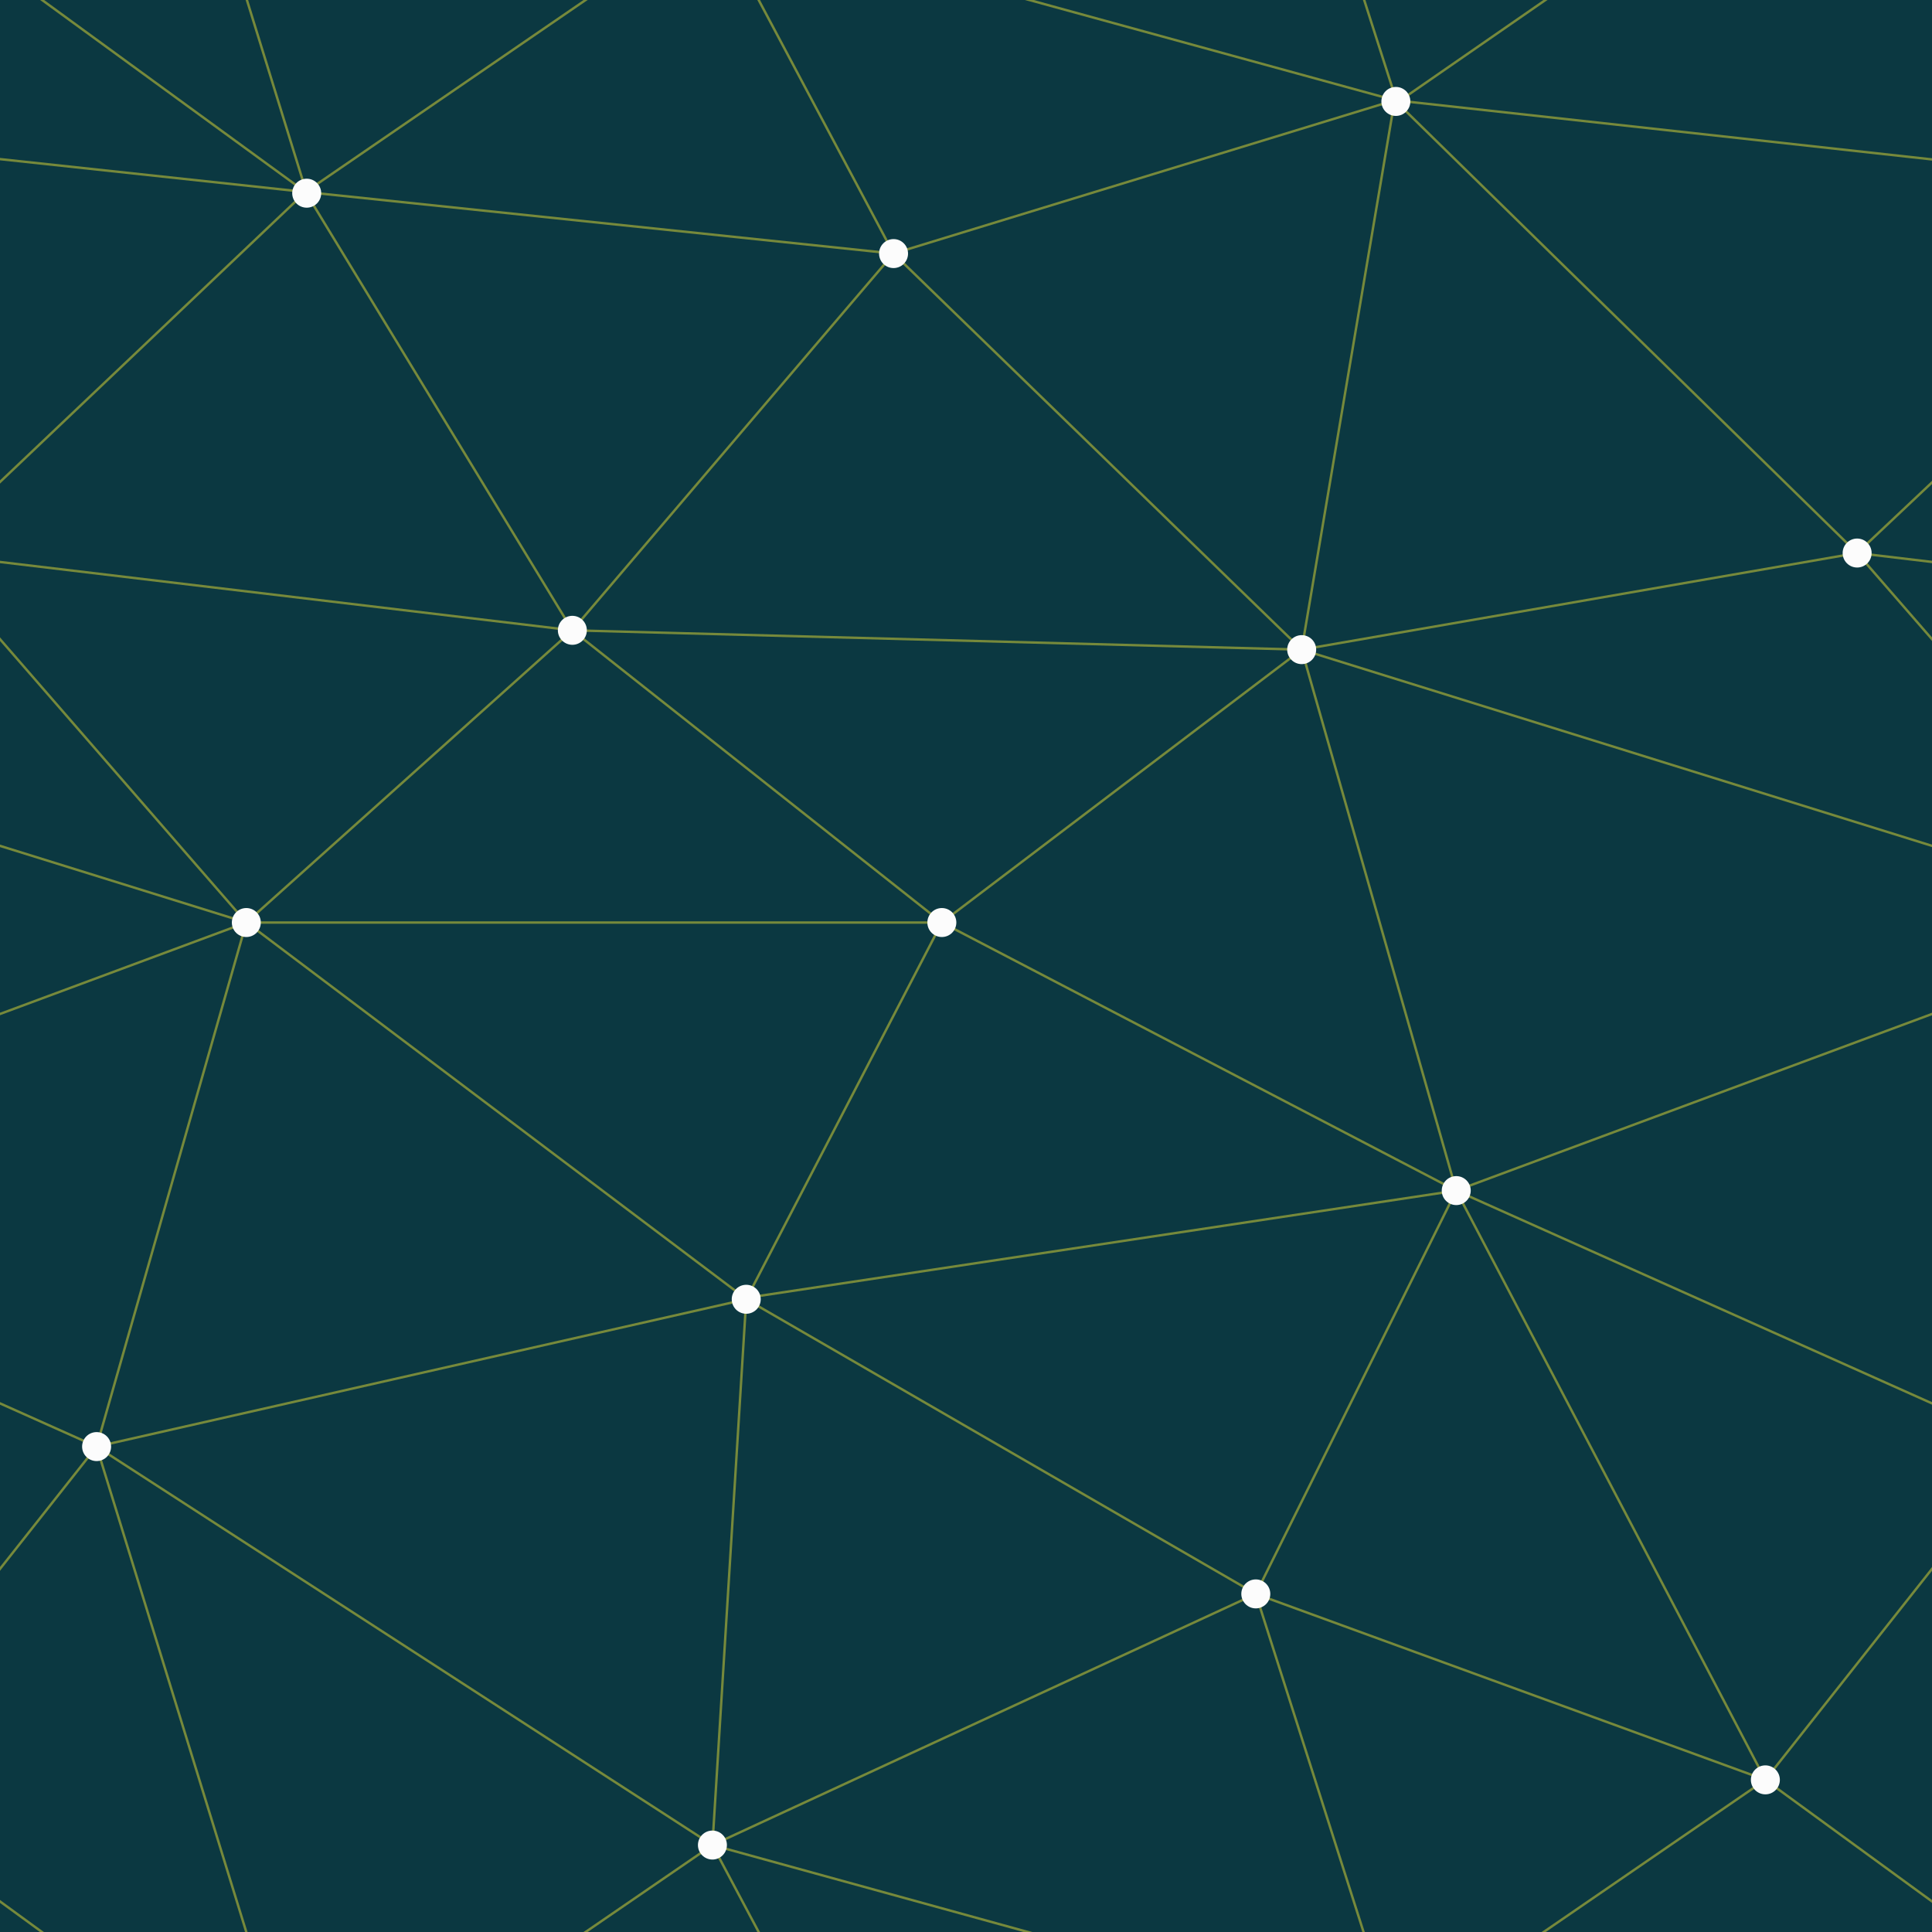
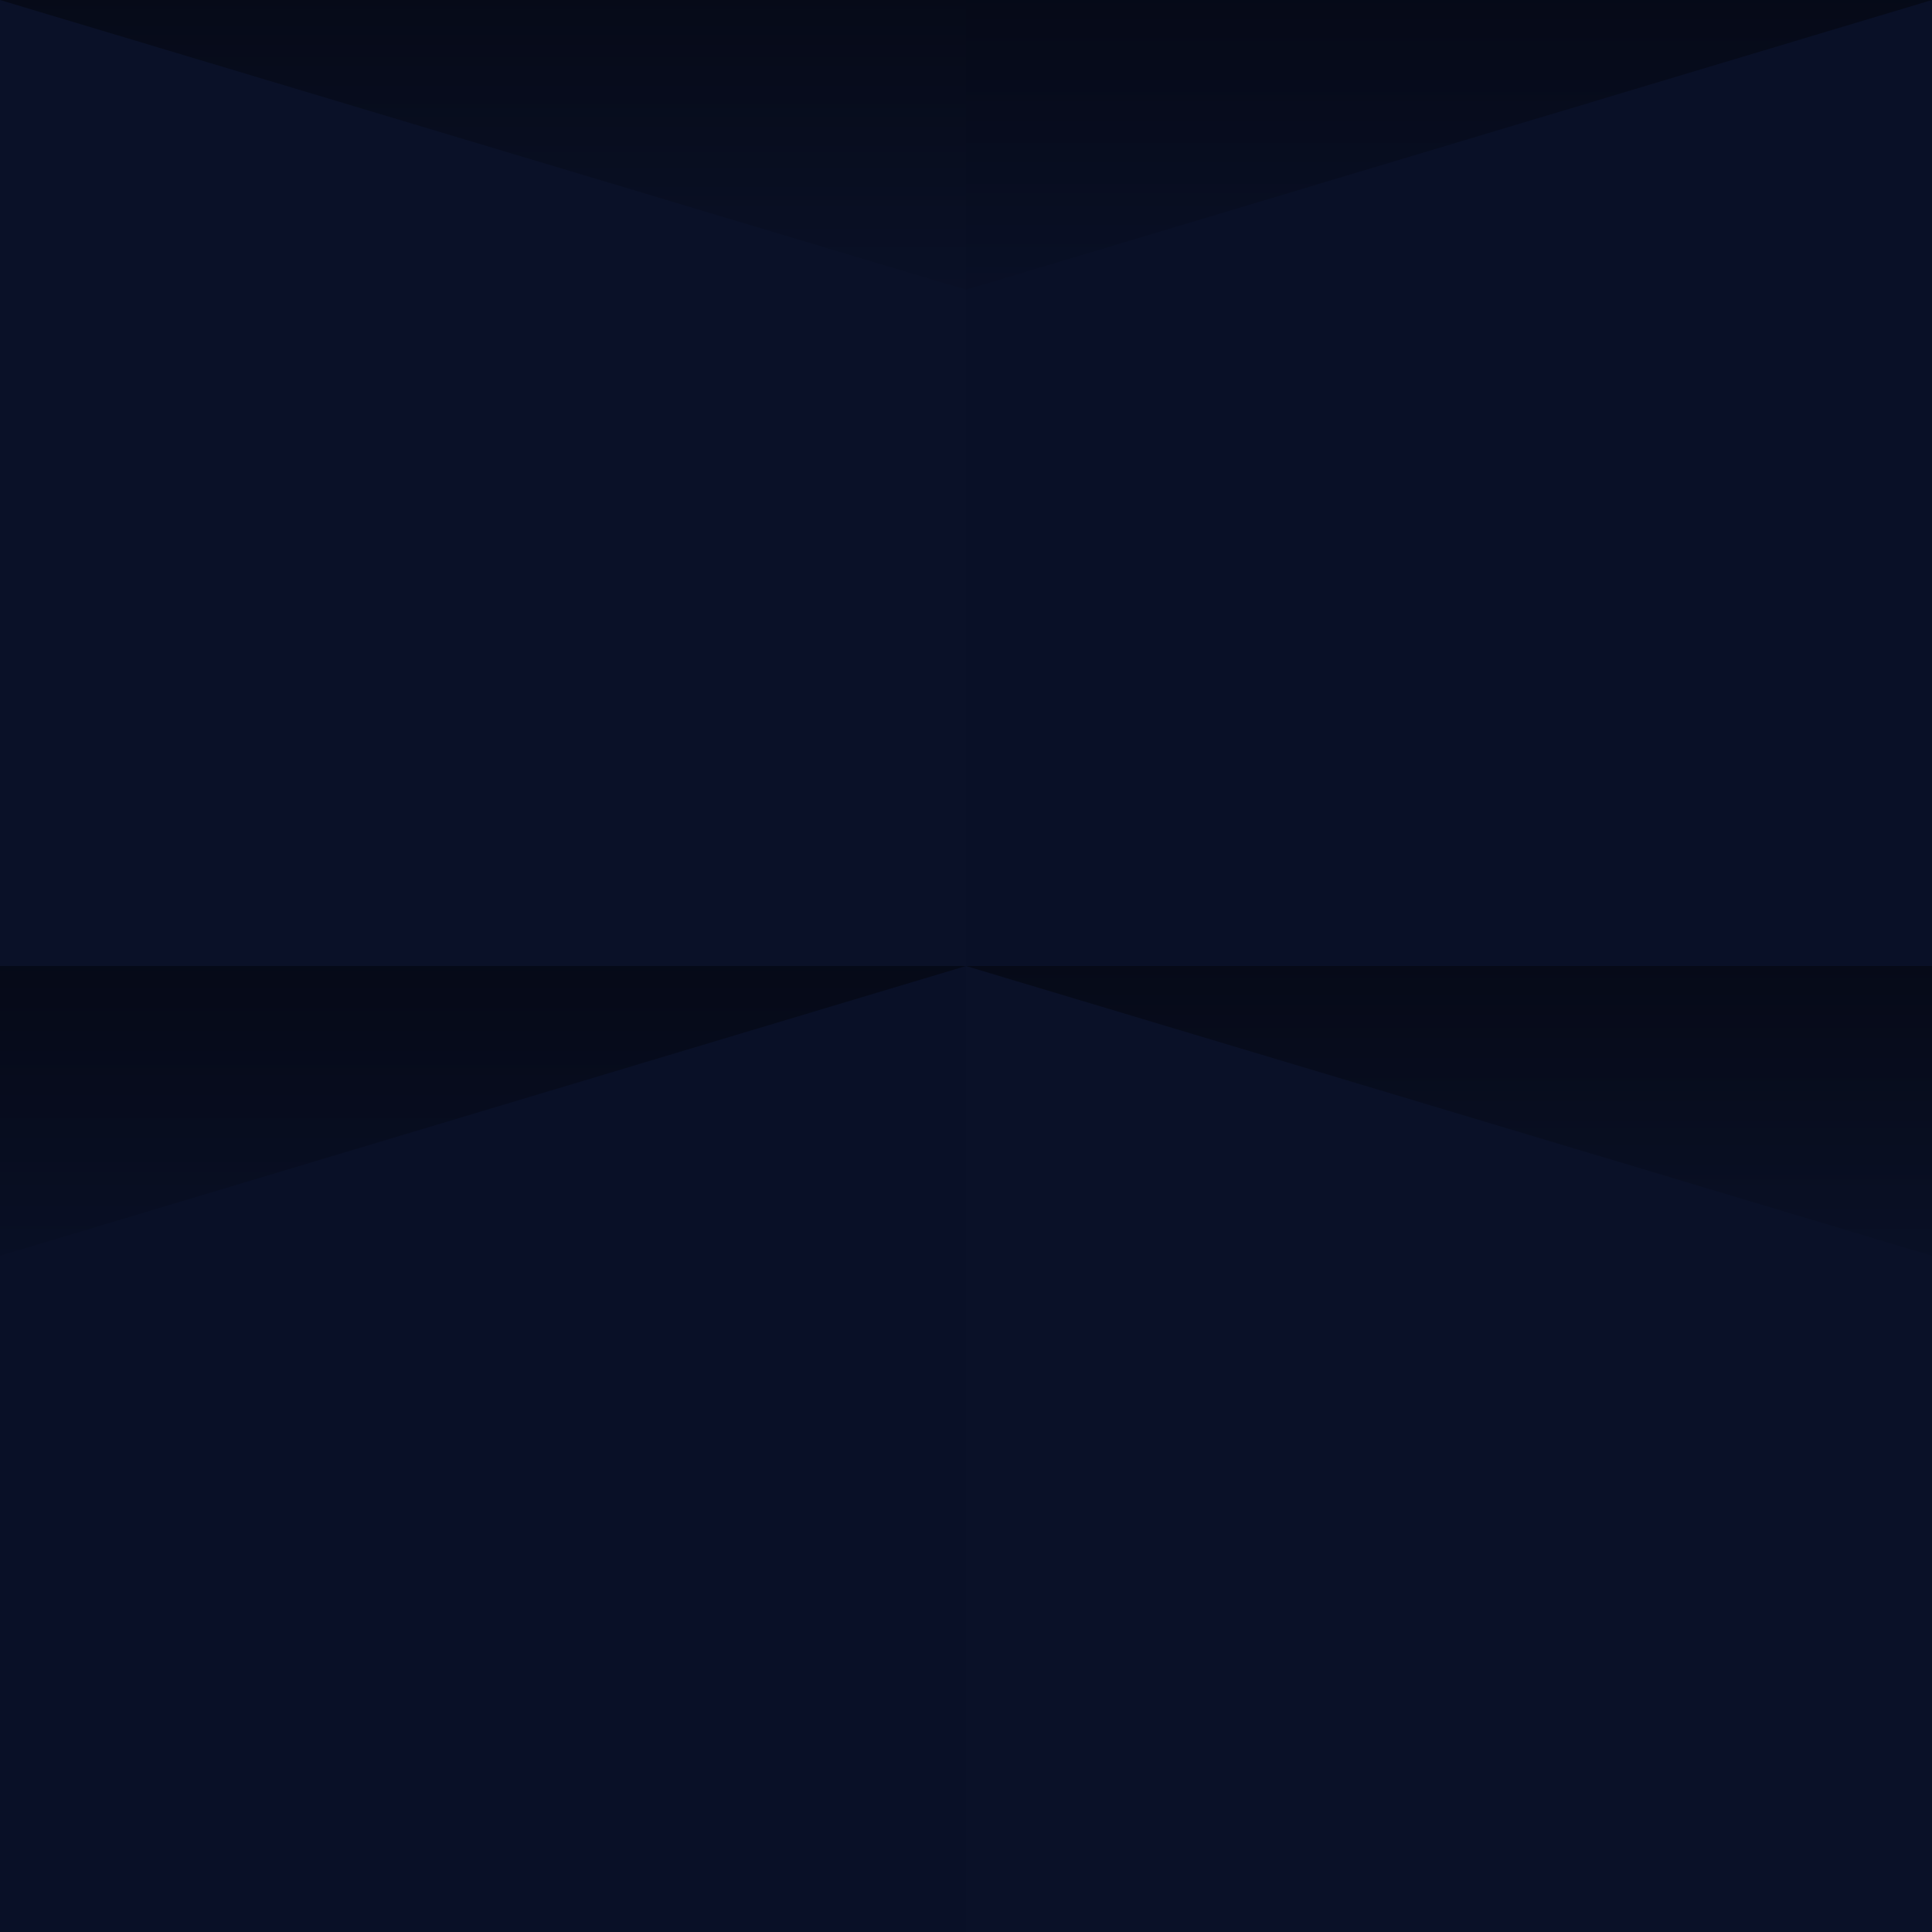
- <svg xmlns="http://www.w3.org/2000/svg" width="275" height="275" viewBox="0 0 800 800">
-   <rect fill="#0B3841" width="800" height="800" />
-   <g fill="none" stroke="#76893B" stroke-width="1">
-     <path d="M769 229L1037 260.9M927 880L731 737 520 660 309 538 40 599 295 764 126.5 879.5 40 599-197 493 102 382-31 229 126.5 79.5-69-63" />
-     <path d="M-31 229L237 261 390 382 603 493 308.5 537.5 101.5 381.5M370 905L295 764" />
-     <path d="M520 660L578 842 731 737 840 599 603 493 520 660 295 764 309 538 390 382 539 269 769 229 577.5 41.5 370 105 295 -36 126.5 79.5 237 261 102 382 40 599 -69 737 127 880" />
-     <path d="M520-140L578.5 42.5 731-63M603 493L539 269 237 261 370 105M902 382L539 269M390 382L102 382" />
-     <path d="M-222 42L126.5 79.5 370 105 539 269 577.5 41.5 927 80 769 229 902 382 603 493 731 737M295-36L577.5 41.5M578 842L295 764M40-201L127 80M102 382L-261 269" />
+ <svg xmlns="http://www.w3.org/2000/svg" width="100" height="100" viewBox="0 0 200 200">
+   <rect fill="#0A1128" width="200" height="200" />
+   <defs>
+     <linearGradient id="a" gradientUnits="userSpaceOnUse" x1="100" y1="33" x2="100" y2="-3">
+       <stop offset="0" stop-color="#000" stop-opacity="0" />
+       <stop offset="1" stop-color="#000" stop-opacity="1" />
+     </linearGradient>
+     <linearGradient id="b" gradientUnits="userSpaceOnUse" x1="100" y1="135" x2="100" y2="97">
+       <stop offset="0" stop-color="#000" stop-opacity="0" />
+       <stop offset="1" stop-color="#000" stop-opacity="1" />
+     </linearGradient>
+   </defs>
+   <g fill="#080f26" fill-opacity="0.43">
+     <rect x="100" width="100" height="100" />
+     <rect y="100" width="100" height="100" />
  </g>
-   <g fill="#FCFCFC">
-     <circle cx="769" cy="229" r="6" />
-     <circle cx="539" cy="269" r="6" />
-     <circle cx="603" cy="493" r="6" />
-     <circle cx="731" cy="737" r="6" />
-     <circle cx="520" cy="660" r="6" />
-     <circle cx="309" cy="538" r="6" />
-     <circle cx="295" cy="764" r="6" />
-     <circle cx="40" cy="599" r="6" />
-     <circle cx="102" cy="382" r="6" />
-     <circle cx="127" cy="80" r="6" />
-     <circle cx="370" cy="105" r="6" />
-     <circle cx="578" cy="42" r="6" />
-     <circle cx="237" cy="261" r="6" />
-     <circle cx="390" cy="382" r="6" />
+   <g fill-opacity="0.43">
+     <polygon fill="url(#a)" points="100 30 0 0 200 0" />
+     <polygon fill="url(#b)" points="100 100 0 130 0 100 200 100 200 130" />
  </g>
</svg>
